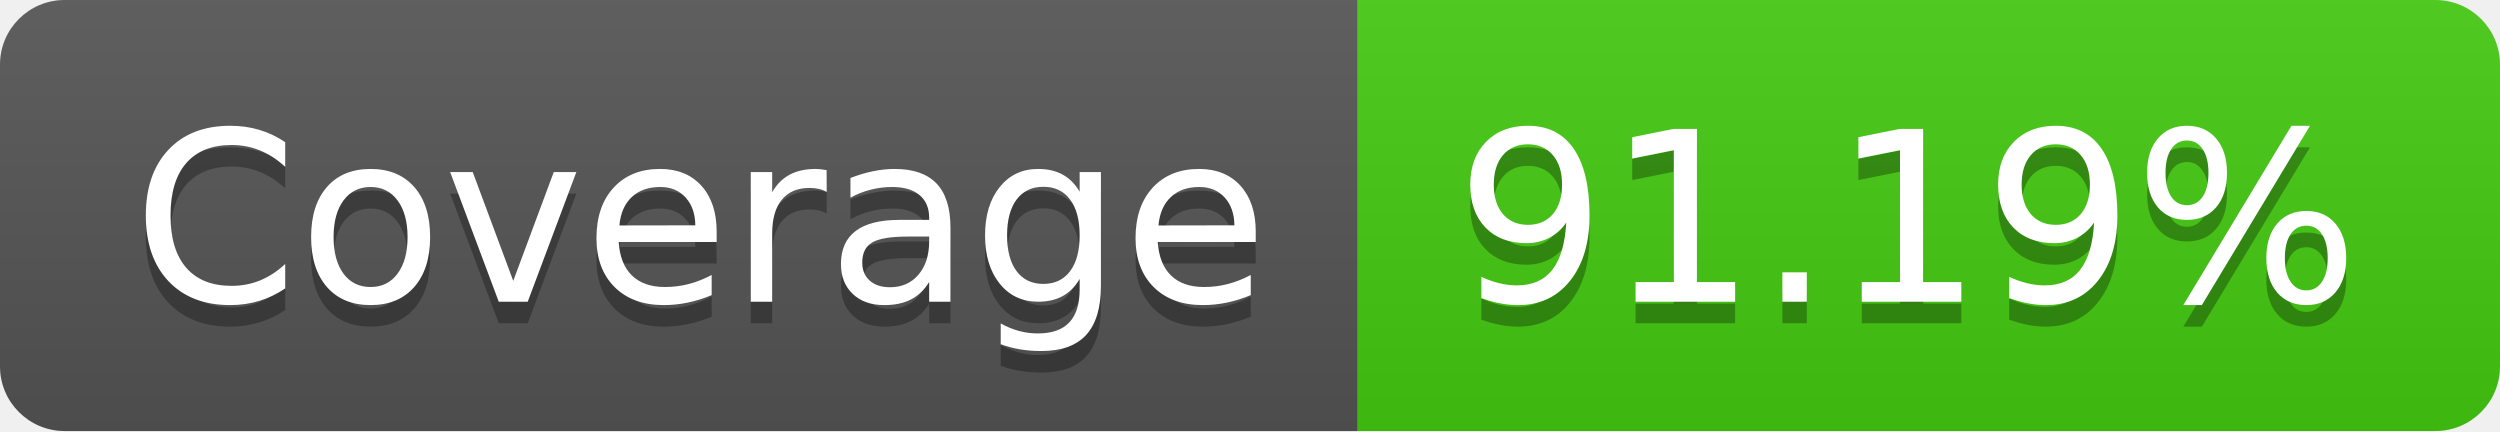
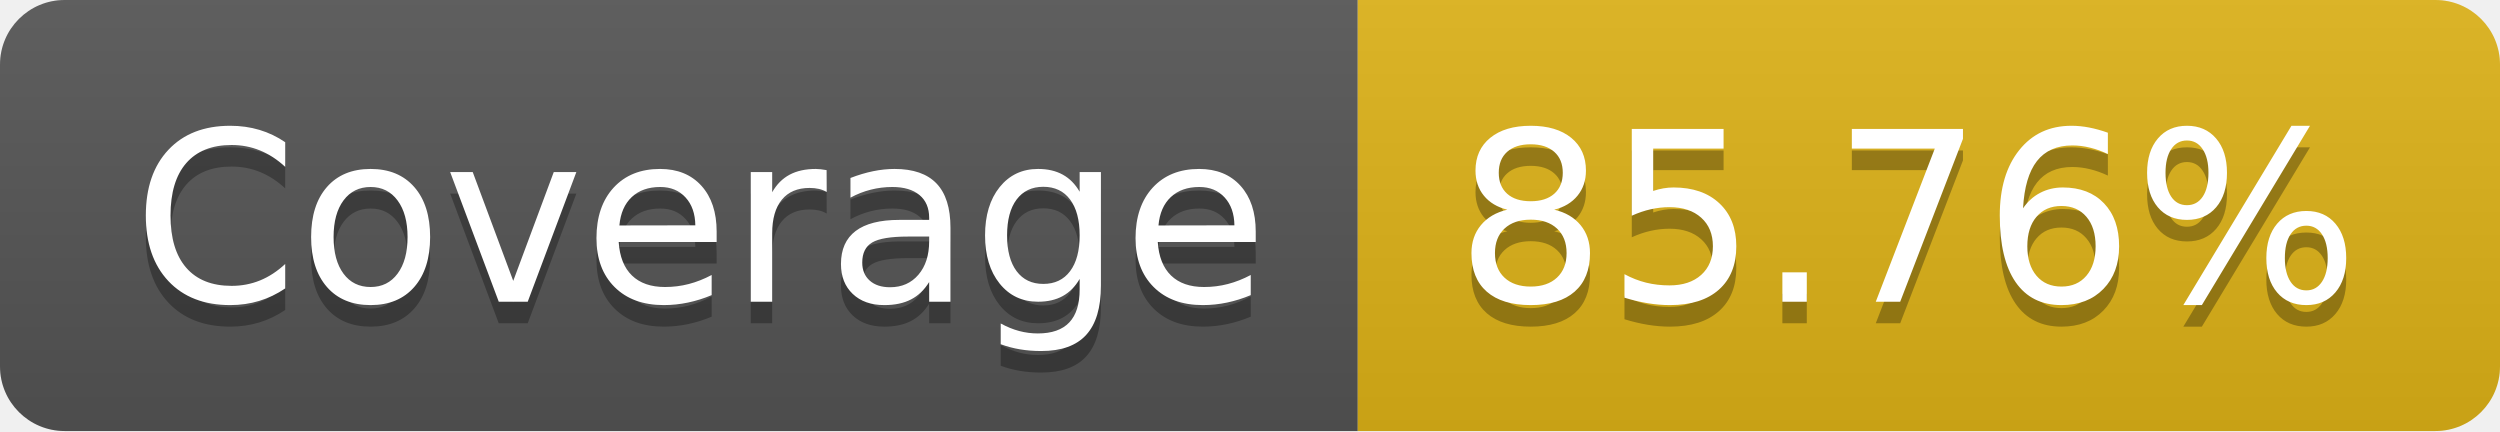
<svg xmlns="http://www.w3.org/2000/svg" width="116" height="20">
  <linearGradient id="b" x2="0" y2="100%">
    <stop offset="0" stop-color="#bbb" stop-opacity=".1" />
    <stop offset="1" stop-opacity=".1" />
  </linearGradient>
  <clipPath id="a">
    <rect width="116" height="20" rx="3" fill="#fff" />
  </clipPath>
  <g clip-path="url(#a)">
    <path fill="#555" d="M0 0h63v20H0z" />
-     <path fill="#4c1" d="M63 0h53v20H63z" />
+     <path fill="#dfb317" d="M63 0h53v20H63z" />
    <path fill="url(#b)" d="M0 0h116v20H0z" />
  </g>
  <g fill="#fff" text-anchor="middle" font-family="DejaVu Sans,Verdana,Geneva,sans-serif" font-size="110">
    <text x="325" y="150" fill="#010101" fill-opacity=".3" transform="scale(.1)" textLength="530">Coverage</text>
    <text x="325" y="140" transform="scale(.1)" textLength="530">Coverage</text>
-     <text x="885" y="150" fill="#010101" fill-opacity=".3" transform="scale(.1)" textLength="430">91.19%</text>
-     <text x="885" y="140" transform="scale(.1)" textLength="430">91.19%</text>
+     <text x="885" y="150" fill="#010101" fill-opacity=".3" transform="scale(.1)" textLength="430">85.76%</text>
+     <text x="885" y="140" transform="scale(.1)" textLength="430">85.76%</text>
  </g>
</svg>
